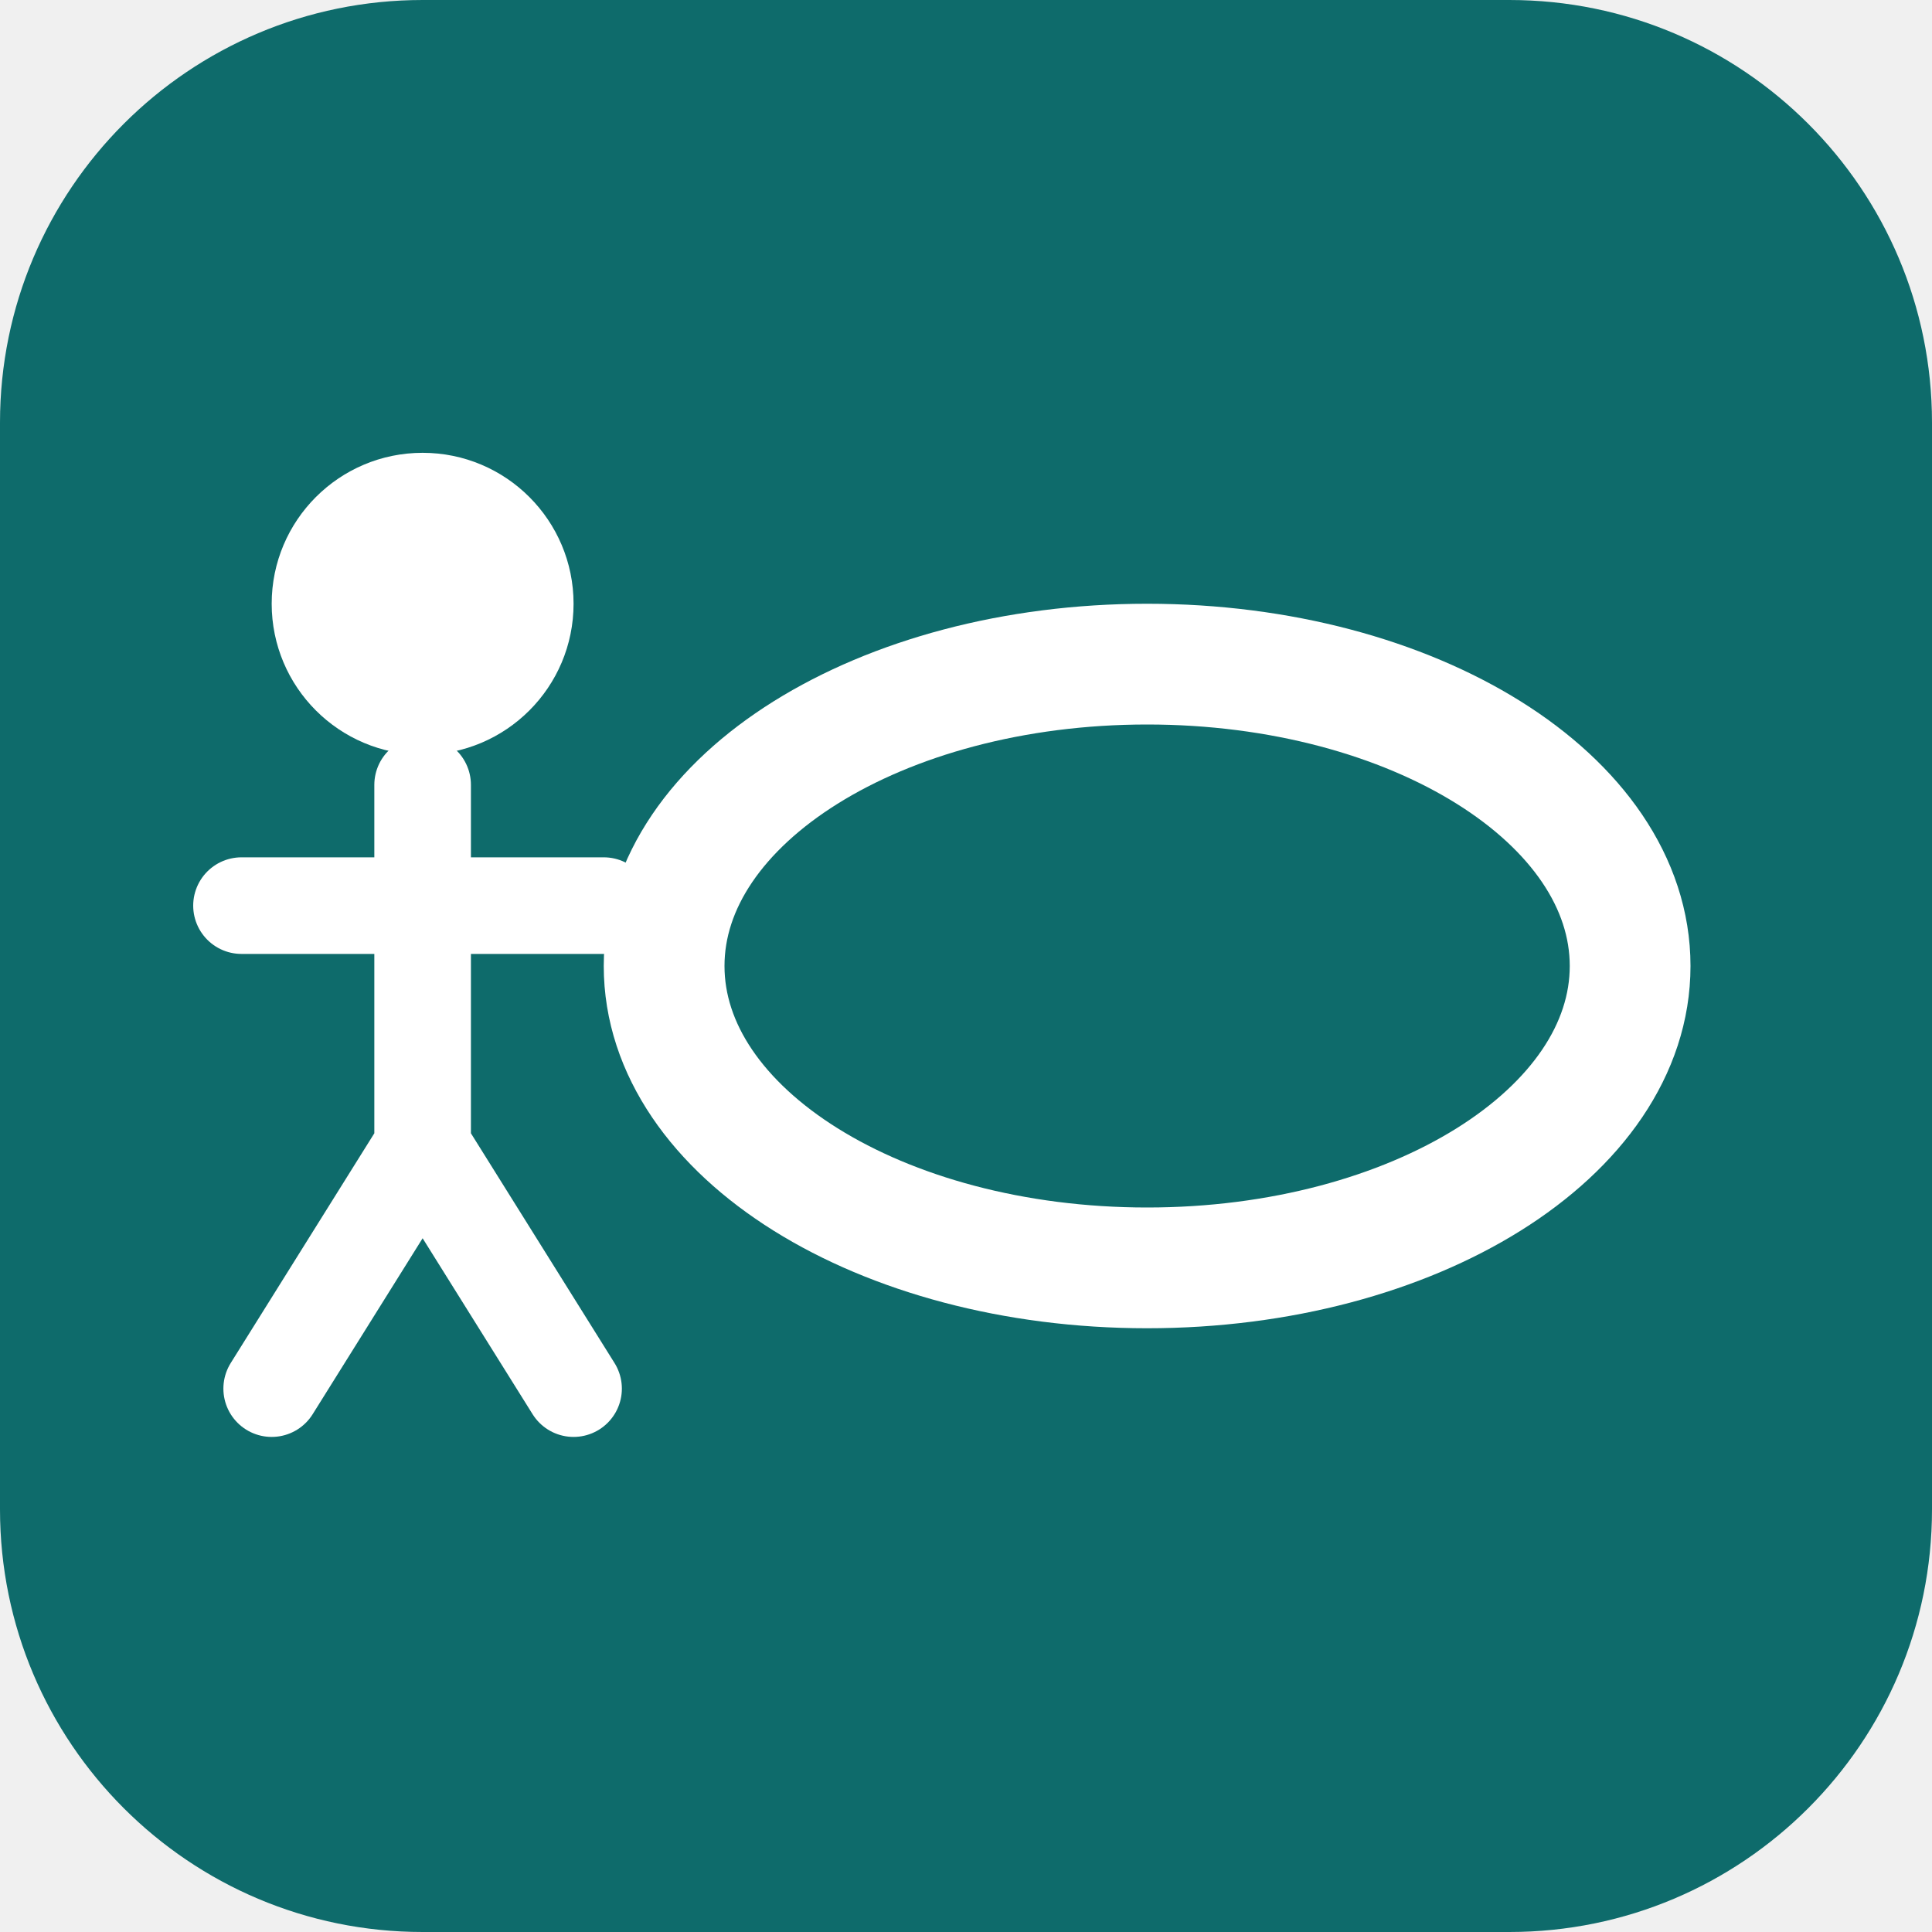
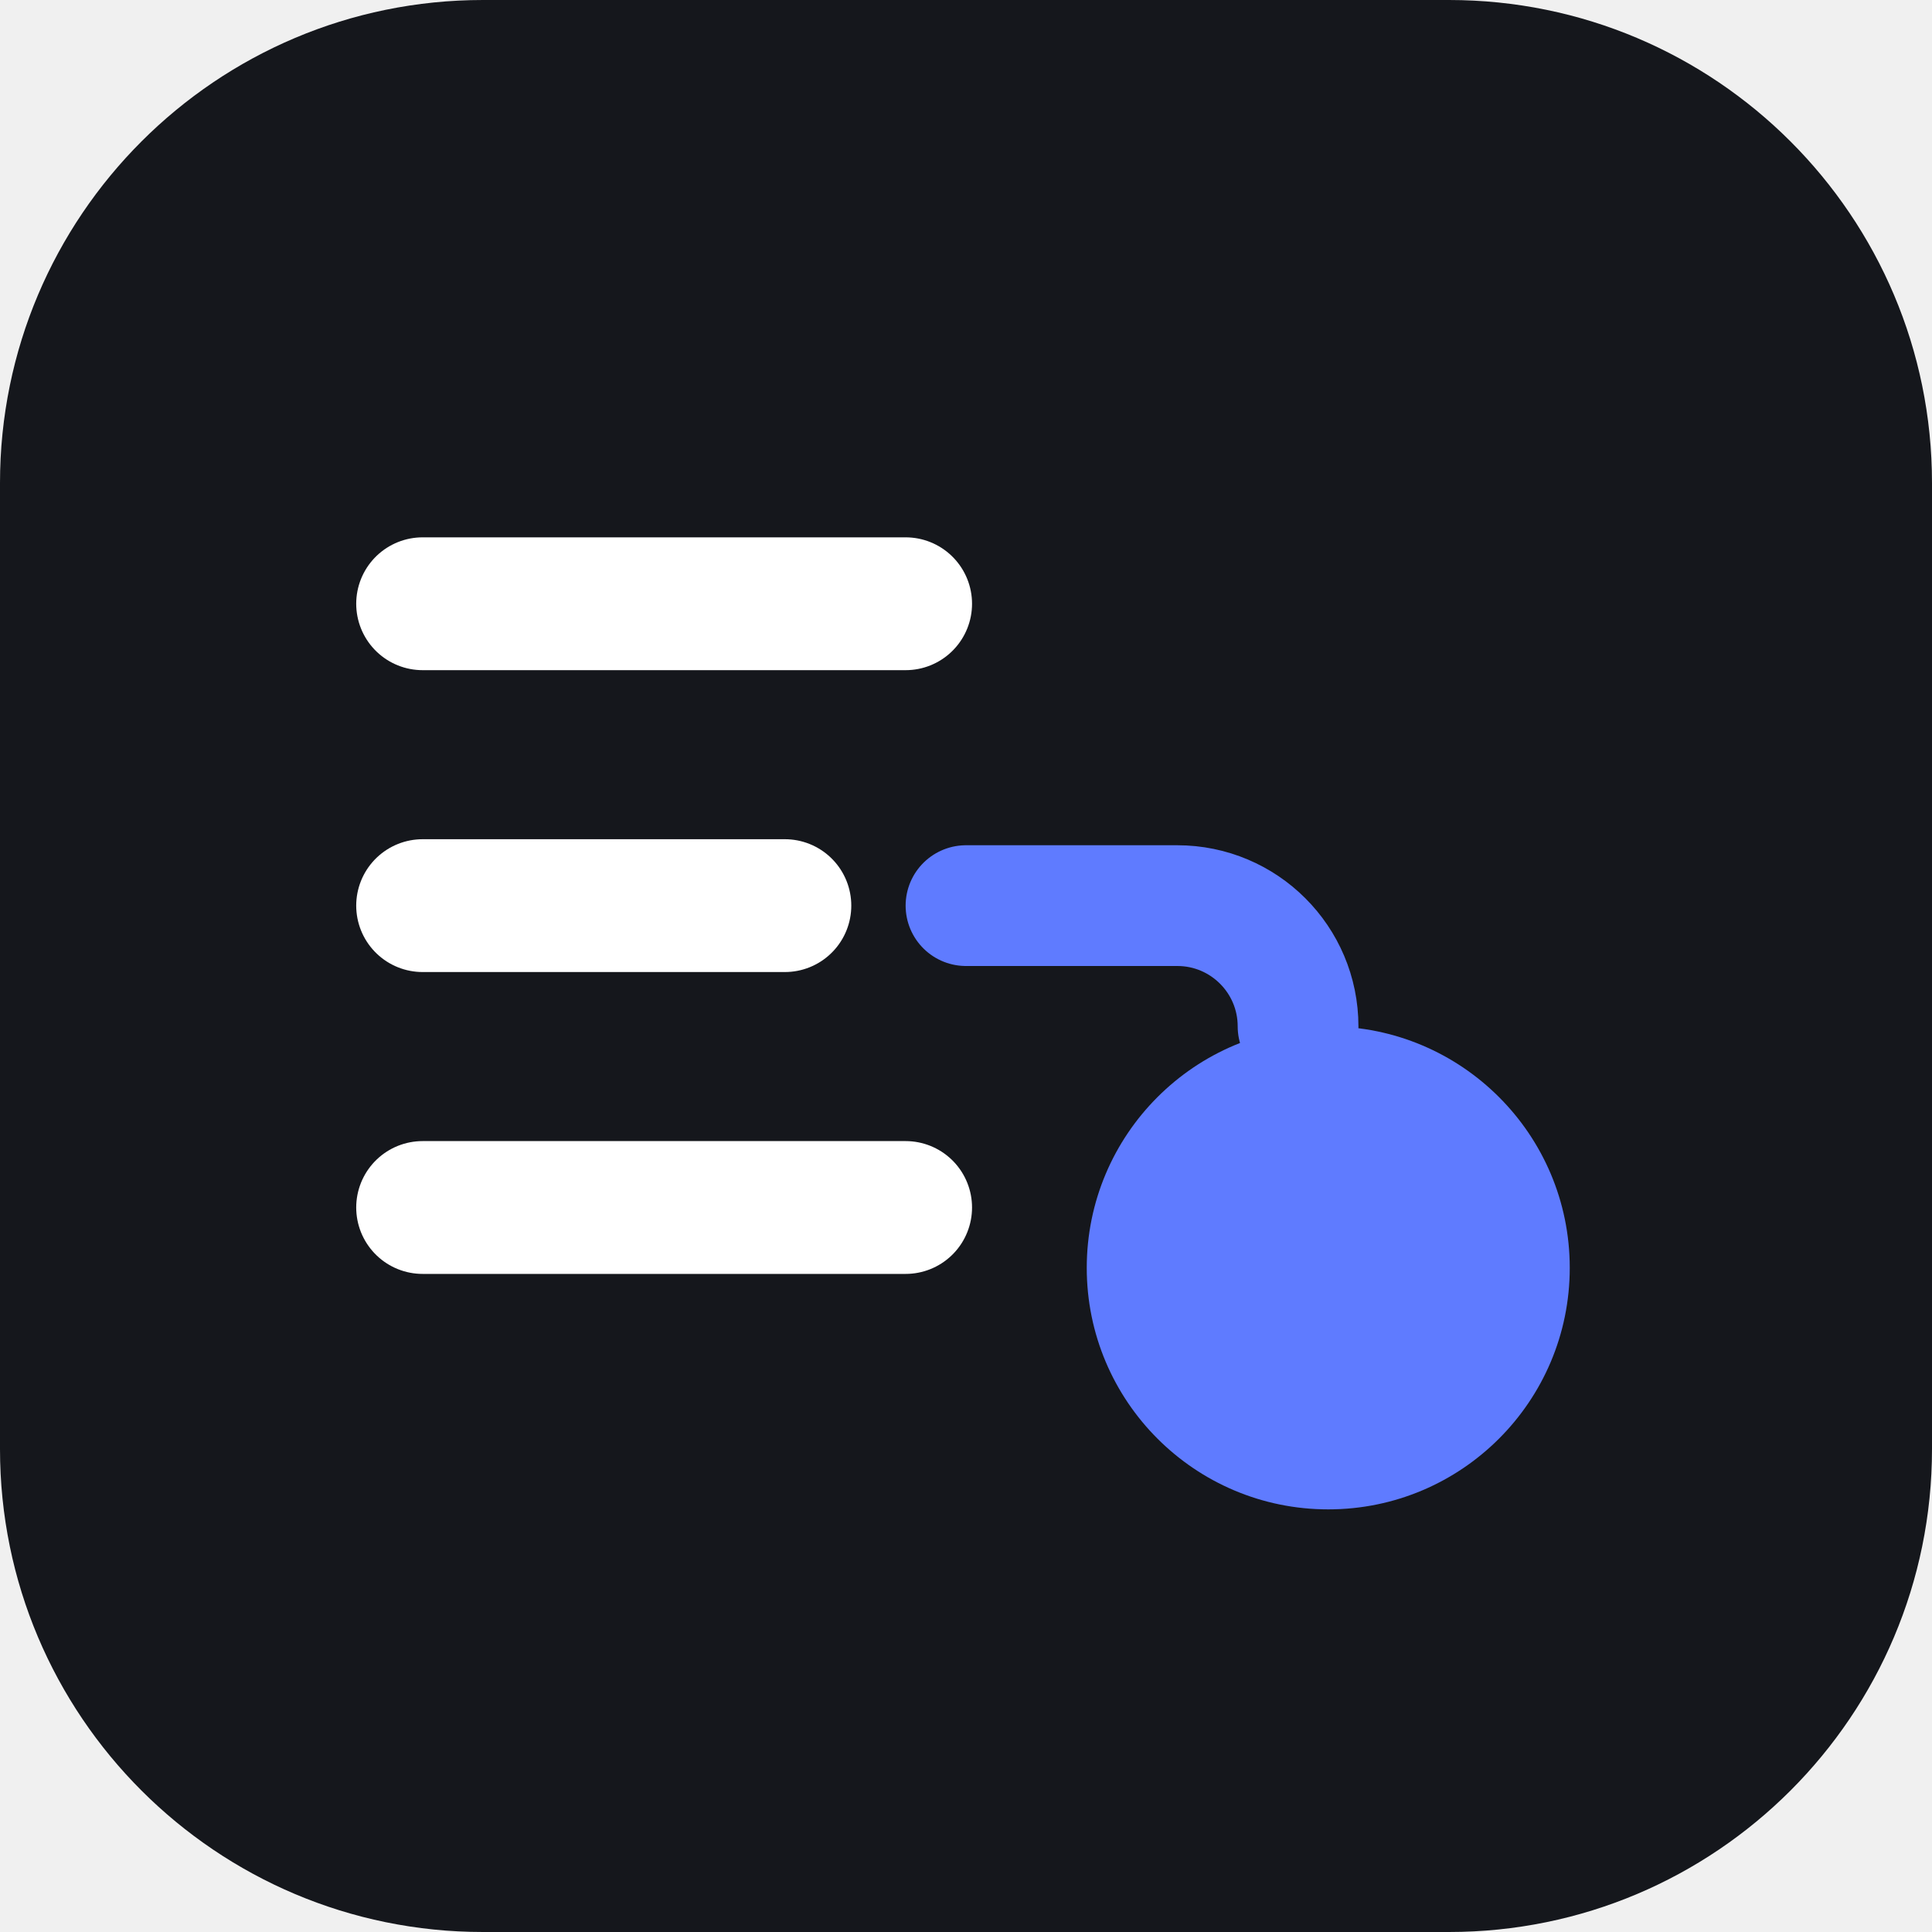
<svg xmlns="http://www.w3.org/2000/svg" viewBox="0 0 32 32">
-   <rect width="32" height="32" rx="7" fill="#0E6B6B" />
-   <ellipse cx="19" cy="16" rx="8" ry="5" fill="none" stroke="#fff" stroke-width="2" />
-   <circle cx="7" cy="10" r="2.5" fill="#fff" />
-   <path d="M7 13v6M4 15h6M7 19l-2.5 4M7 19l2.5 4" stroke="#fff" stroke-width="1.6" stroke-linecap="round" />
+   <rect width="32" height="32" rx="8" fill="#15171c" />
+   <path d="M7 10h8M7 15h6M7 20h8" stroke="#fff" stroke-width="2.2" stroke-linecap="round" />
+   <path d="M16 15h3.5a2 2 0 0 1 2 2" stroke="#5f7bff" stroke-width="2" fill="none" stroke-linecap="round" />
+   <circle cx="22" cy="21" r="4" fill="#5f7bff" />
</svg>
